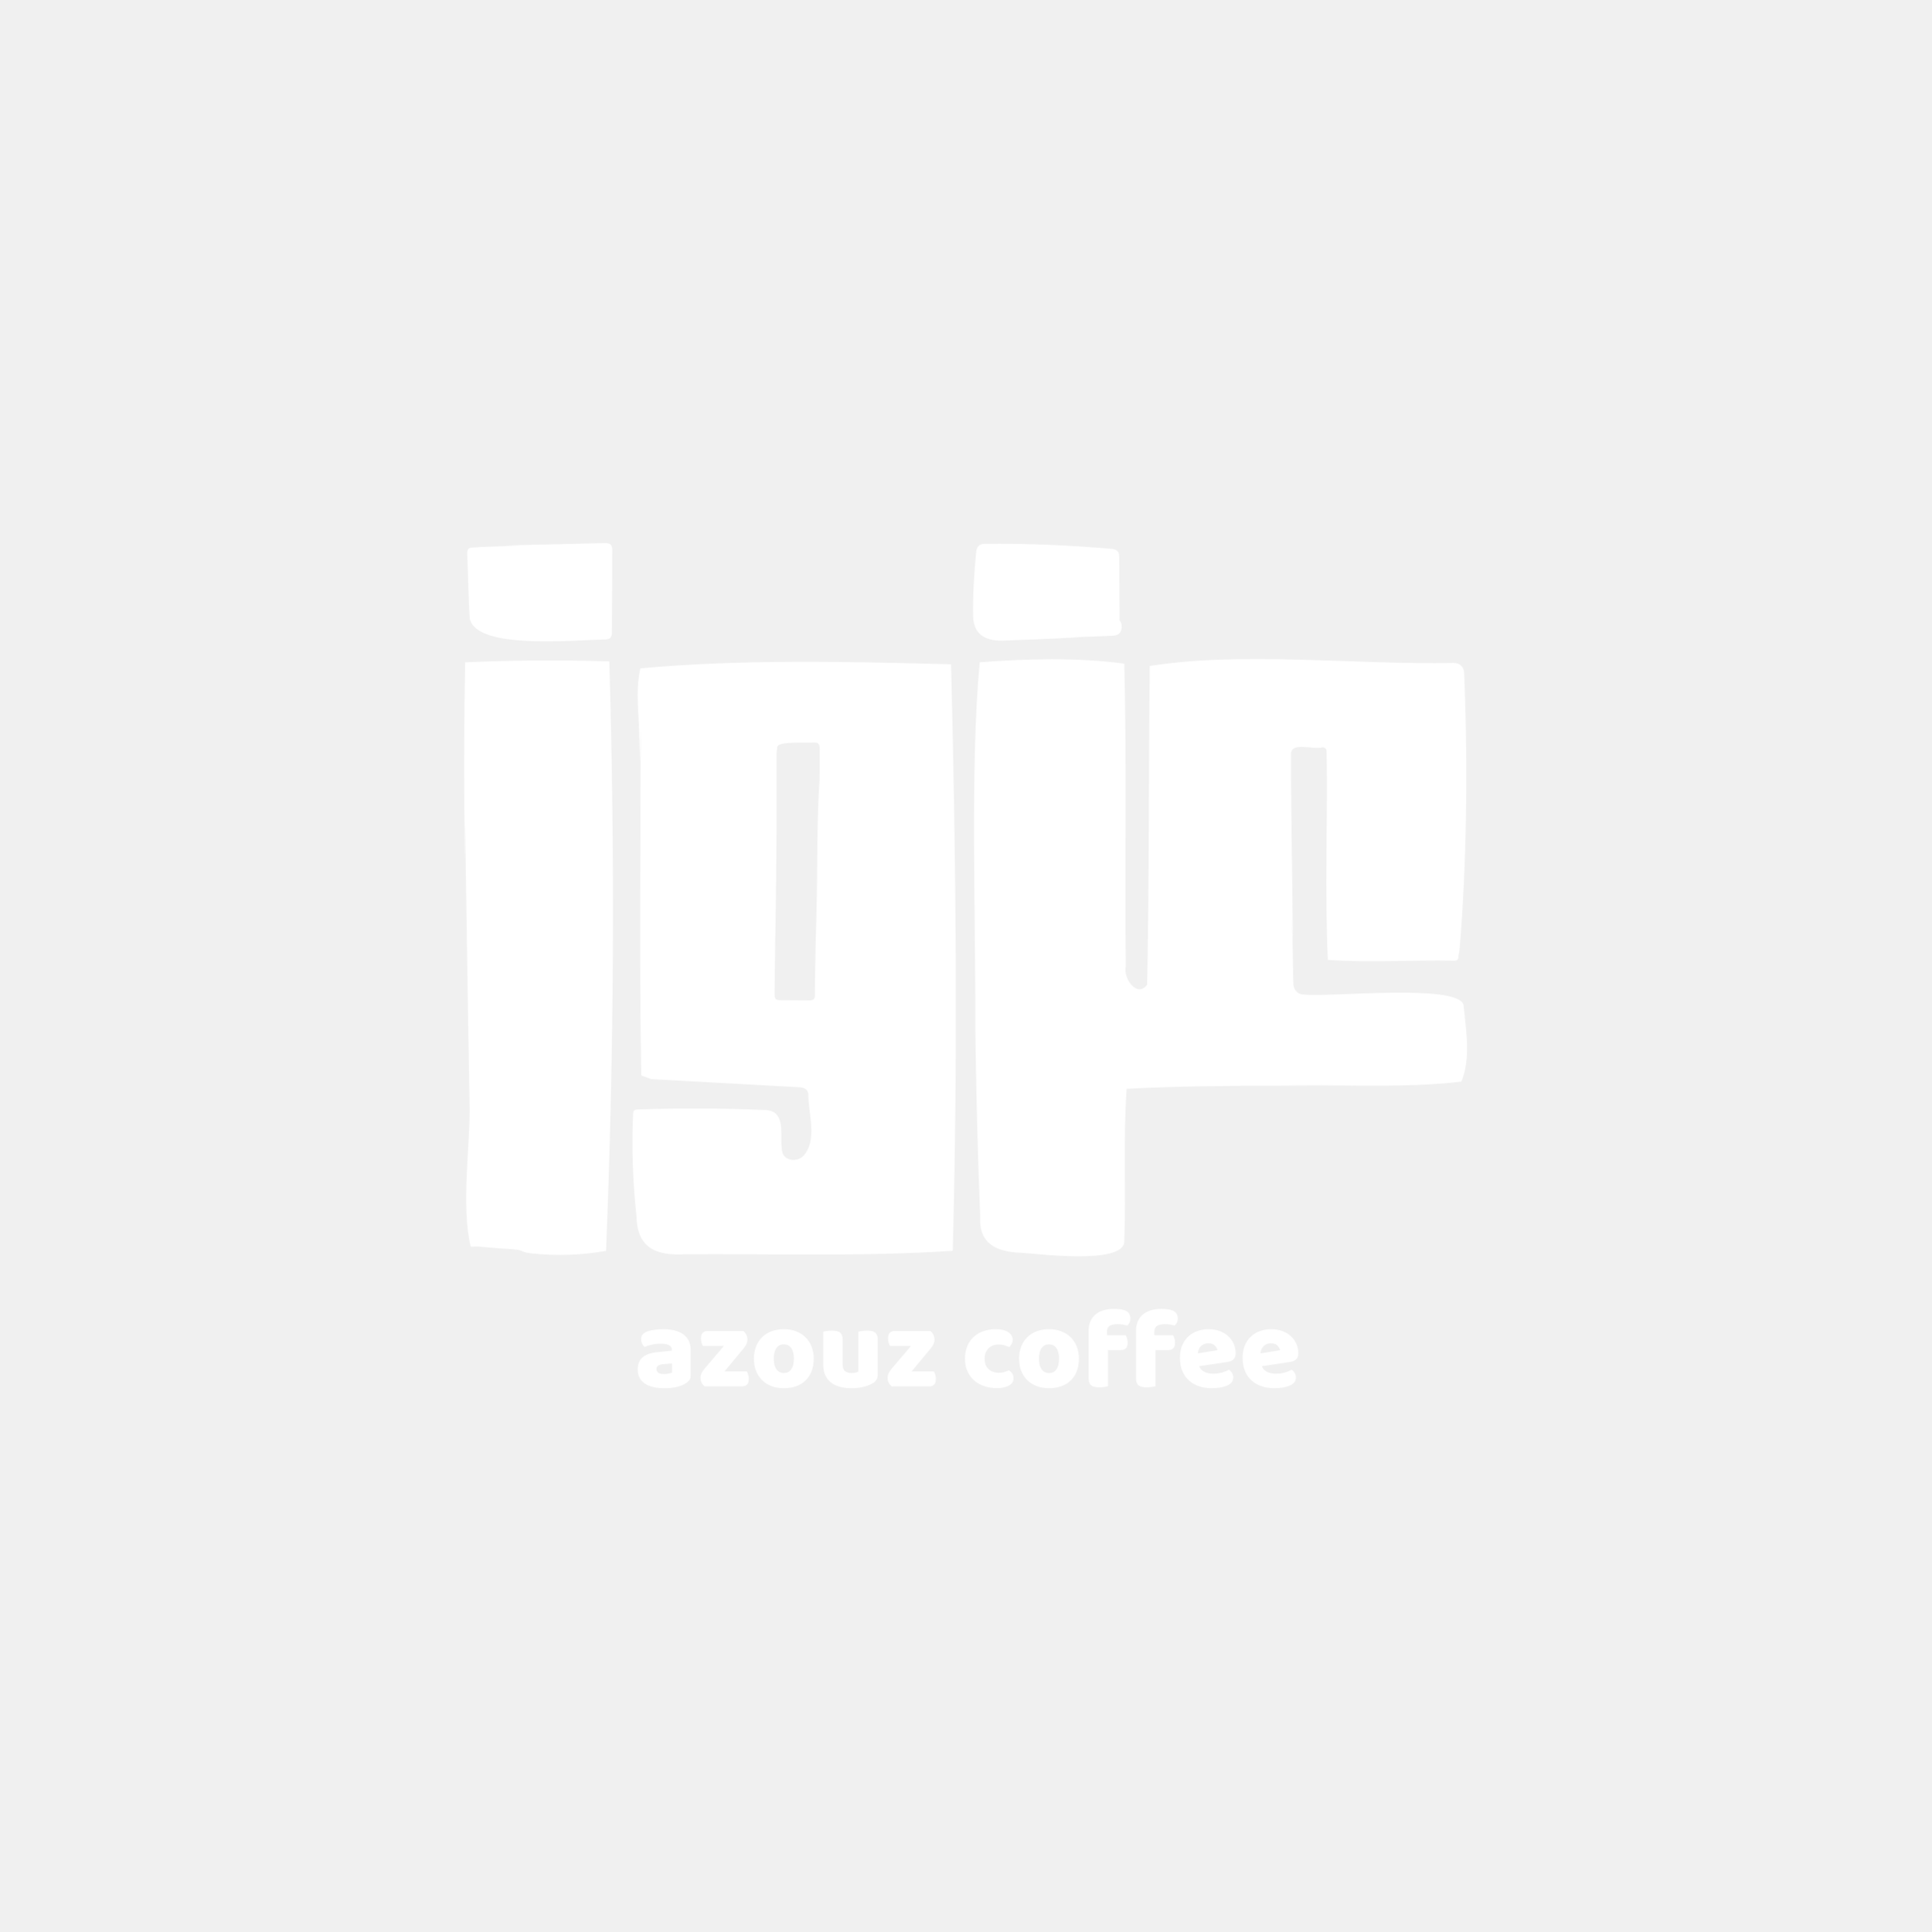
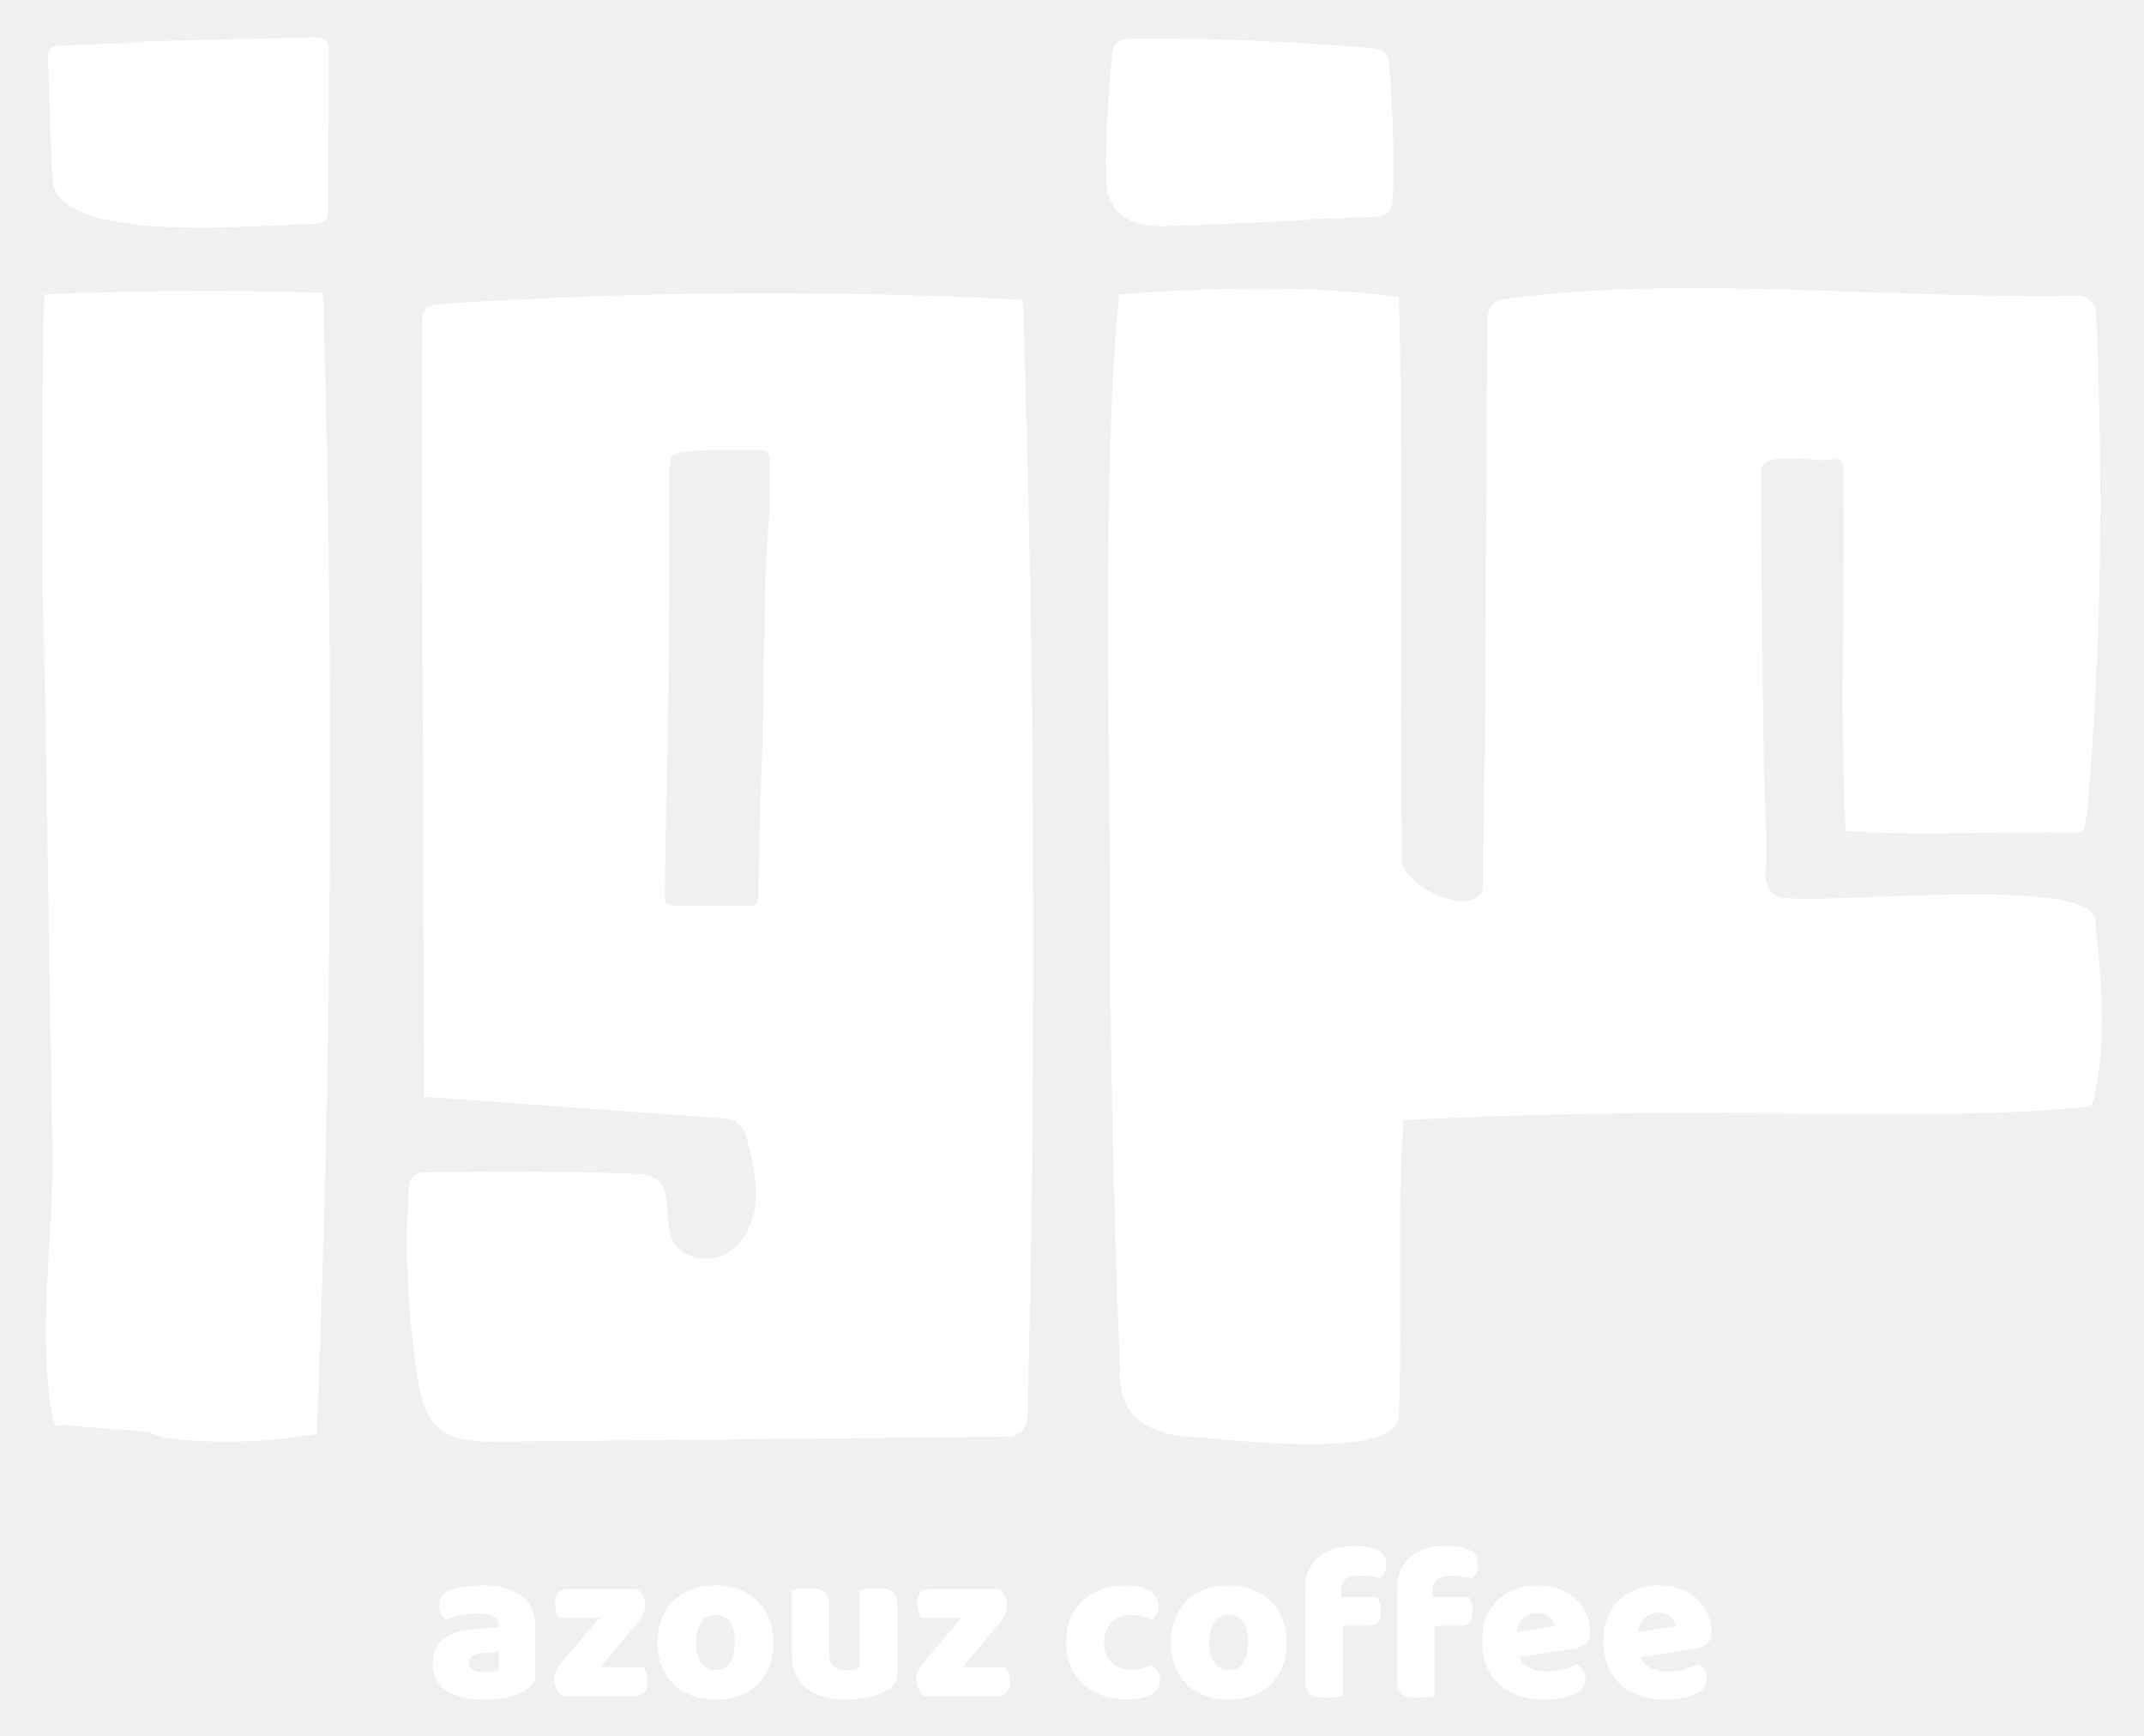
- <svg xmlns="http://www.w3.org/2000/svg" version="1.1" viewBox="0 0 283.465 283.465">
+ <svg xmlns="http://www.w3.org/2000/svg" version="1.1" viewBox="0 0 59.014 47.775">
  <defs>
    <clipPath id="clip_1">
-       <path transform="matrix(1,0,0,-1,0,283.465)" d="M0 283.465H283.465V0H0Z" />
+       <path transform="matrix(1,0,0,-1,-11.9052,51.3116)" d="M11.905 3.536H70.919V51.312H11.905Z" clip-rule="evenodd" />
+     </clipPath>
+     <clipPath id="clip_2">
+       <path transform="matrix(1,0,0,-1,-11.9052,51.3116)" d="M0 55.75H82.558V0H0Z" />
    </clipPath>
  </defs>
-   <g>
-     <g clip-path="url(#clip_1)">
-       <path transform="matrix(1,0,0,-1,97.4885,201.684)" d="M0 0C.19 0 .399 .02 .628 .059 .857 .098 1.028 .151 1.14 .218V1.559L-.067 1.458C-.38 1.436-.637 1.368-.837 1.257-1.039 1.145-1.139 .978-1.139 .754-1.139 .531-1.053 .349-.879 .209-.707 .07-.413 0 0 0M-.134 6.585C.469 6.585 1.02 6.524 1.517 6.401 2.014 6.278 2.438 6.091 2.79 5.84 3.142 5.588 3.413 5.27 3.603 4.885 3.792 4.499 3.888 4.044 3.888 3.519V-.234C3.888-.525 3.807-.762 3.645-.947 3.482-1.131 3.29-1.29 3.066-1.424 2.34-1.86 1.318-2.078 0-2.078-.592-2.078-1.125-2.021-1.6-1.91-2.075-1.798-2.482-1.631-2.823-1.407-3.164-1.184-3.426-.899-3.611-.553-3.795-.207-3.887 .195-3.887 .654-3.887 1.424-3.658 2.017-3.2 2.43-2.742 2.843-2.033 3.1-1.072 3.201L1.123 3.435V3.552C1.123 3.876 .98 4.108 .696 4.248 .411 4.387 0 4.458-.536 4.458-.96 4.458-1.374 4.413-1.776 4.323-2.178 4.234-2.541 4.122-2.865 3.988-3.01 4.089-3.133 4.242-3.234 4.449-3.334 4.655-3.385 4.871-3.385 5.094-3.385 5.384-3.315 5.616-3.175 5.79-3.036 5.962-2.821 6.11-2.53 6.233-2.206 6.356-1.824 6.446-1.382 6.501-.941 6.557-.525 6.585-.134 6.585" fill="#ffffff" />
-       <path transform="matrix(1,0,0,-1,103.4036,203.4936)" d="M0 0C-.179 .156-.321 .341-.427 .553-.534 .765-.586 1.005-.586 1.273-.586 1.497-.534 1.717-.427 1.936-.321 2.153-.19 2.357-.034 2.547L2.849 5.932H-.235C-.302 6.055-.366 6.211-.427 6.401-.489 6.591-.52 6.797-.52 7.021-.52 7.412-.433 7.694-.26 7.867-.087 8.04 .145 8.127 .436 8.127H5.714C5.893 7.97 6.035 7.786 6.141 7.574 6.247 7.361 6.3 7.122 6.3 6.854 6.3 6.63 6.247 6.409 6.141 6.191 6.035 5.974 5.904 5.77 5.748 5.58L2.932 2.195H6.217C6.284 2.072 6.348 1.916 6.409 1.726 6.471 1.536 6.501 1.329 6.501 1.106 6.501 .715 6.415 .433 6.242 .26 6.068 .086 5.836 0 5.546 0Z" fill="#ffffff" />
-       <path transform="matrix(1,0,0,-1,113.5745,199.4218)" d="M0 0C0-.682 .131-1.204 .394-1.567 .656-1.93 1.022-2.111 1.491-2.111 1.96-2.111 2.321-1.927 2.572-1.558 2.823-1.189 2.949-.67 2.949 0 2.949 .67 2.821 1.187 2.564 1.55 2.307 1.913 1.944 2.095 1.475 2.095 1.005 2.095 .642 1.913 .385 1.55 .128 1.187 0 .67 0 0M5.865 0C5.865-.693 5.758-1.31 5.546-1.852 5.334-2.394 5.035-2.849 4.65-3.217 4.265-3.586 3.804-3.865 3.268-4.055 2.731-4.245 2.134-4.34 1.475-4.34 .815-4.34 .218-4.239-.318-4.038-.854-3.837-1.315-3.55-1.701-3.175-2.086-2.801-2.385-2.346-2.597-1.81-2.81-1.273-2.916-.67-2.916 0-2.916 .659-2.81 1.257-2.597 1.793-2.385 2.329-2.086 2.784-1.701 3.159-1.315 3.533-.854 3.82-.318 4.021 .218 4.223 .815 4.323 1.475 4.323 2.134 4.323 2.731 4.22 3.268 4.013 3.804 3.806 4.265 3.516 4.65 3.142 5.035 2.768 5.334 2.313 5.546 1.776 5.758 1.24 5.865 .648 5.865 0" fill="#ffffff" />
-       <path transform="matrix(1,0,0,-1,120.8298,195.4672)" d="M0 0C.112 .033 .288 .067 .528 .101 .768 .134 1.017 .151 1.274 .151 1.52 .151 1.74 .134 1.936 .101 2.131 .067 2.296 0 2.43-.101 2.564-.201 2.667-.338 2.74-.511 2.813-.685 2.849-.911 2.849-1.19V-4.792C2.849-5.25 2.96-5.577 3.184-5.772 3.407-5.968 3.731-6.066 4.156-6.066 4.413-6.066 4.622-6.043 4.784-5.999 4.946-5.954 5.072-5.91 5.161-5.865V0C5.273 .033 5.449 .067 5.689 .101 5.929 .134 6.178 .151 6.435 .151 6.68 .151 6.901 .134 7.097 .101 7.292 .067 7.457 0 7.591-.101 7.725-.201 7.828-.338 7.901-.511 7.974-.685 8.01-.911 8.01-1.19V-6.284C8.01-6.842 7.775-7.261 7.306-7.541 6.915-7.786 6.449-7.974 5.907-8.102 5.365-8.23 4.776-8.294 4.139-8.294 3.536-8.294 2.98-8.228 2.472-8.093 1.963-7.959 1.525-7.753 1.156-7.474 .788-7.194 .503-6.834 .302-6.393 .101-5.952 0-5.418 0-4.792Z" fill="#ffffff" />
-       <path transform="matrix(1,0,0,-1,130.867,203.4936)" d="M0 0C-.179 .156-.321 .341-.427 .553-.534 .765-.586 1.005-.586 1.273-.586 1.497-.534 1.717-.427 1.936-.321 2.153-.19 2.357-.034 2.547L2.849 5.932H-.235C-.302 6.055-.366 6.211-.427 6.401-.489 6.591-.52 6.797-.52 7.021-.52 7.412-.433 7.694-.26 7.867-.087 8.04 .145 8.127 .436 8.127H5.714C5.893 7.97 6.035 7.786 6.141 7.574 6.247 7.361 6.3 7.122 6.3 6.854 6.3 6.63 6.247 6.409 6.141 6.191 6.035 5.974 5.904 5.77 5.748 5.58L2.932 2.195H6.217C6.284 2.072 6.348 1.916 6.409 1.726 6.471 1.536 6.501 1.329 6.501 1.106 6.501 .715 6.415 .433 6.242 .26 6.068 .086 5.836 0 5.546 0Z" fill="#ffffff" />
-       <path transform="matrix(1,0,0,-1,146.5838,197.3442)" d="M0 0C-.279 0-.544-.044-.796-.134-1.047-.224-1.265-.354-1.449-.528-1.634-.701-1.782-.916-1.893-1.173-2.005-1.43-2.061-1.731-2.061-2.078-2.061-2.771-1.863-3.29-1.466-3.636-1.07-3.982-.586-4.155-.017-4.155 .318-4.155 .609-4.116 .855-4.038 1.1-3.96 1.318-3.876 1.508-3.787 1.731-3.943 1.899-4.113 2.011-4.298 2.123-4.482 2.179-4.703 2.179-4.959 2.179-5.418 1.96-5.772 1.525-6.024 1.089-6.275 .486-6.401-.285-6.401-.988-6.401-1.625-6.297-2.195-6.091-2.765-5.884-3.253-5.594-3.661-5.219-4.069-4.845-4.384-4.396-4.608-3.871-4.832-3.346-4.943-2.765-4.943-2.128-4.943-1.391-4.823-.746-4.583-.192-4.343 .36-4.016 .815-3.603 1.173-3.189 1.53-2.712 1.799-2.17 1.978-1.628 2.156-1.056 2.246-.452 2.246 .352 2.246 .972 2.1 1.408 1.81 1.843 1.519 2.061 1.145 2.061 .687 2.061 .475 2.011 .277 1.911 .092 1.81-.092 1.692-.251 1.559-.385 1.369-.296 1.14-.209 .872-.125 .604-.042 .313 0 0 0" fill="#ffffff" />
-       <path transform="matrix(1,0,0,-1,152.4993,199.4218)" d="M0 0C0-.682 .131-1.204 .394-1.567 .656-1.93 1.022-2.111 1.491-2.111 1.96-2.111 2.321-1.927 2.572-1.558 2.823-1.189 2.949-.67 2.949 0 2.949 .67 2.821 1.187 2.564 1.55 2.307 1.913 1.944 2.095 1.475 2.095 1.005 2.095 .642 1.913 .385 1.55 .128 1.187 0 .67 0 0M5.865 0C5.865-.693 5.758-1.31 5.546-1.852 5.334-2.394 5.035-2.849 4.65-3.217 4.265-3.586 3.804-3.865 3.268-4.055 2.731-4.245 2.134-4.34 1.475-4.34 .815-4.34 .218-4.239-.318-4.038-.854-3.837-1.315-3.55-1.701-3.175-2.086-2.801-2.385-2.346-2.597-1.81-2.81-1.273-2.916-.67-2.916 0-2.916 .659-2.81 1.257-2.597 1.793-2.385 2.329-2.086 2.784-1.701 3.159-1.315 3.533-.854 3.82-.318 4.021 .218 4.223 .815 4.323 1.475 4.323 2.134 4.323 2.731 4.22 3.268 4.013 3.804 3.806 4.265 3.516 4.65 3.142 5.035 2.768 5.334 2.313 5.546 1.776 5.758 1.24 5.865 .648 5.865 0" fill="#ffffff" />
-       <path transform="matrix(1,0,0,-1,159.7879,195.35)" d="M0 0C0 .57 .098 1.058 .293 1.466 .489 1.874 .754 2.209 1.089 2.472 1.424 2.734 1.818 2.927 2.271 3.05 2.723 3.172 3.206 3.234 3.72 3.234 4.546 3.234 5.155 3.125 5.546 2.907 5.937 2.689 6.133 2.318 6.133 1.793 6.133 1.569 6.085 1.368 5.99 1.19 5.896 1.011 5.792 .877 5.681 .788 5.468 .843 5.248 .891 5.019 .93 4.79 .969 4.524 .989 4.223 .989 3.742 .989 3.368 .908 3.1 .746 2.832 .583 2.698 .302 2.698-.101V-.637H5.446C5.513-.76 5.577-.913 5.639-1.098 5.7-1.282 5.731-1.486 5.731-1.709 5.731-2.1 5.644-2.382 5.471-2.555 5.298-2.729 5.066-2.815 4.775-2.815H2.849V-8.127C2.737-8.16 2.561-8.194 2.321-8.228 2.081-8.261 1.832-8.278 1.575-8.278 1.329-8.278 1.108-8.261 .913-8.228 .718-8.194 .553-8.127 .419-8.026 .285-7.926 .182-7.789 .109-7.616 .036-7.443 0-7.216 0-6.937Z" fill="#ffffff" />
-       <path transform="matrix(1,0,0,-1,166.742,195.35)" d="M0 0C0 .57 .098 1.058 .293 1.466 .489 1.874 .754 2.209 1.089 2.472 1.424 2.734 1.818 2.927 2.271 3.05 2.723 3.172 3.206 3.234 3.72 3.234 4.546 3.234 5.155 3.125 5.546 2.907 5.937 2.689 6.133 2.318 6.133 1.793 6.133 1.569 6.085 1.368 5.99 1.19 5.896 1.011 5.792 .877 5.681 .788 5.468 .843 5.248 .891 5.019 .93 4.79 .969 4.524 .989 4.223 .989 3.742 .989 3.368 .908 3.1 .746 2.832 .583 2.698 .302 2.698-.101V-.637H5.446C5.513-.76 5.577-.913 5.639-1.098 5.7-1.282 5.731-1.486 5.731-1.709 5.731-2.1 5.644-2.382 5.471-2.555 5.298-2.729 5.066-2.815 4.775-2.815H2.849V-8.127C2.737-8.16 2.561-8.194 2.321-8.228 2.081-8.261 1.832-8.278 1.575-8.278 1.329-8.278 1.108-8.261 .913-8.228 .718-8.194 .553-8.127 .419-8.026 .285-7.926 .182-7.789 .109-7.616 .036-7.443 0-7.216 0-6.937Z" fill="#ffffff" />
-       <path transform="matrix(1,0,0,-1,177.3821,197.1762)" d="M0 0C-.268 0-.5-.045-.695-.134-.891-.224-1.05-.338-1.173-.478-1.296-.618-1.388-.774-1.449-.947-1.511-1.12-1.547-1.296-1.558-1.475L1.307-1.005C1.273-.782 1.15-.559 .938-.335 .726-.112 .413 0 0 0M.469-6.585C-.19-6.585-.802-6.493-1.366-6.309-1.93-6.125-2.421-5.848-2.84-5.479-3.259-5.111-3.589-4.647-3.829-4.089-4.069-3.53-4.189-2.877-4.189-2.128-4.189-1.391-4.069-.757-3.829-.227-3.589 .304-3.273 .74-2.882 1.081-2.491 1.421-2.044 1.672-1.542 1.834-1.039 1.997-.525 2.078 0 2.078 .592 2.078 1.131 1.988 1.617 1.81 2.103 1.631 2.522 1.385 2.874 1.072 3.226 .759 3.499 .385 3.695-.05 3.89-.486 3.988-.961 3.988-1.475 3.988-1.854 3.882-2.145 3.67-2.346 3.458-2.547 3.161-2.676 2.782-2.731L-1.357-3.352C-1.234-3.72-.983-3.997-.603-4.181-.224-4.365 .212-4.458 .704-4.458 1.162-4.458 1.595-4.399 2.002-4.281 2.41-4.164 2.742-4.027 3-3.871 3.178-3.983 3.329-4.139 3.452-4.34 3.575-4.541 3.636-4.753 3.636-4.977 3.636-5.479 3.401-5.854 2.933-6.1 2.575-6.29 2.173-6.418 1.726-6.485 1.279-6.552 .86-6.585 .469-6.585" fill="#ffffff" />
-       <path transform="matrix(1,0,0,-1,186.5813,197.1762)" d="M0 0C-.268 0-.5-.045-.695-.134-.891-.224-1.05-.338-1.173-.478-1.296-.618-1.388-.774-1.449-.947-1.511-1.12-1.547-1.296-1.558-1.475L1.307-1.005C1.273-.782 1.15-.559 .938-.335 .726-.112 .413 0 0 0M.469-6.585C-.19-6.585-.802-6.493-1.366-6.309-1.93-6.125-2.421-5.848-2.84-5.479-3.259-5.111-3.589-4.647-3.829-4.089-4.069-3.53-4.189-2.877-4.189-2.128-4.189-1.391-4.069-.757-3.829-.227-3.589 .304-3.273 .74-2.882 1.081-2.491 1.421-2.044 1.672-1.542 1.834-1.039 1.997-.525 2.078 0 2.078 .592 2.078 1.131 1.988 1.617 1.81 2.103 1.631 2.522 1.385 2.874 1.072 3.226 .759 3.499 .385 3.695-.05 3.89-.486 3.988-.961 3.988-1.475 3.988-1.854 3.882-2.145 3.67-2.346 3.458-2.547 3.161-2.676 2.782-2.731L-1.357-3.352C-1.234-3.72-.983-3.997-.603-4.181-.224-4.365 .212-4.458 .704-4.458 1.162-4.458 1.595-4.399 2.002-4.281 2.41-4.164 2.742-4.027 3-3.871 3.178-3.983 3.329-4.139 3.452-4.34 3.575-4.541 3.636-4.753 3.636-4.977 3.636-5.479 3.401-5.854 2.933-6.1 2.575-6.29 2.173-6.418 1.726-6.485 1.279-6.552 .86-6.585 .469-6.585" fill="#ffffff" />
-       <path transform="matrix(1,0,0,-1,214.5015,158.7592)" d="M0 0C1.42 3.333 .67 7.674 .318 11.258L.296 11.328C-.812 14.381-19.178 12.364-23.078 12.782-24.115 12.758-24.717 13.612-24.667 14.587-24.716 17.057-24.791 20.404-24.865 23.731-24.89 24.721-24.915 25.711-24.937 26.631-24.929 26.365-24.921 26.094-24.912 25.818-24.91 25.745-24.908 25.674-24.906 25.601-24.907 25.635-24.907 25.67-24.908 25.704-24.832 23.328-24.74 20.602-24.72 18.47-24.743 26.57-25.018 39.066-25.001 48.236-24.796 49.863-21.679 48.69-20.451 49.062-20.026 49.072-19.75 48.866-19.777 48.389-19.615 38.248-20.059 27.939-19.599 17.87-13.51 17.437-7.157 17.876-.997 17.75-.612 17.762-.427 17.955-.447 18.344L-.274 19.291C.804 32.002 .961 46.646 .41 59.982 .389 60.876-.238 61.464-1.137 61.449-15.665 61.174-32.057 63.157-45.739 61.012-45.916 45.43-45.81 29.813-46.123 14.245-47.565 12.193-49.671 15.169-49.26 16.885-49.418 31.689-49.102 46.588-49.478 61.348-56.287 62.277-63.863 62.072-70.697 61.548-72.124 46.783-71.268 23.694-71.35 8.188-71.231-1.143-71.014-10.458-70.629-19.802-70.862-23.818-68.199-25.012-64.616-25.122-61.926-25.288-50.019-26.839-49.486-23.635-49.199-16.144-49.658-8.47-49.127-1.057-42.25-.699-34.733-.607-27.35-.597-18.27-.283-8.905-1.073 0 0" fill="#ffffff" />
-       <path transform="matrix(1,0,0,-1,189.5958,133.1579)" d="M0 0C.013-.619 .027-1.244 .041-1.871 .112-4.663 .183-7.44 .187-8.518 .191-8.38 .192-8.155 .19-7.867 .189-7.632 .188-7.386 .186-7.132 .186-7.287 .186-7.44 .187-7.592 .167-6.002 .08-2.921 0 0" fill="#ffffff" />
-       <path transform="matrix(1,0,0,-1,204.2904,159.3952)" d="M0 0C-5.361 .003-11.203 .047-17.139 .039-17.489 .027-17.839 .016-18.188 .001-14.058-.004-6.33-.007 0 0" fill="#ffffff" />
-       <path transform="matrix(1,0,0,-1,207.9986,159.3898)" d="M0 0C-1.146-.002-2.398-.004-3.708-.005-2.446-.006-1.203-.005 0 0" fill="#ffffff" />
-       <path transform="matrix(1,0,0,-1,89.4345,97.0799)" d="M0 0C-7.051 .221-14.11 .176-21.158-.133-21.346-9.964-21.353-19.798-21.176-29.629-21.181-27.223-21.186-24.817-21.191-22.411-21.03-32.895-20.869-43.379-20.708-53.863L-20.5-65.791C-20.505-71.836-21.746-80.087-20.347-85.908-18.292-85.893-21.168-85.75-16.136-86.162-15.629-86.204-13.391-86.263-12.943-86.502-12.44-86.77-11.861-86.847-11.295-86.906-7.695-87.285-4.042-87.157-.478-86.525 .687-57.713 .847-28.86 .001-.036 .001-.024 0-.012 0 0" fill="#ffffff" />
-       <path transform="matrix(1,0,0,-1,120.2842,114.5339)" d="M0 0C-.42-6.431-.267-12.605-.434-19.109-.534-22.371-.611-25.668-.653-29.122-.66-29.912-.668-30.721-.676-31.497-.677-31.771-.711-32.01-.859-32.14-.999-32.27-1.254-32.301-1.461-32.3-2.95-32.292-4.415-32.284-5.846-32.273-6.073-32.274-6.328-32.231-6.458-32.052-6.575-31.895-6.587-31.636-6.584-31.424-6.57-28.757-6.54-26.131-6.499-23.472L-6.498-23.394C-6.369-17.518-6.358-12.045-6.296-6.097-6.295-2.85-6.296 3.381-6.295 3.977-6.294 4.026-6.299 4.087-6.289 4.152L-6.186 4.951C-5.989 5.308-5.507 5.335-5.109 5.423-3.688 5.603-2.39 5.503-.727 5.538 .149 5.578 .039 4.785 .034 4.136 .036 2.769 .04 1.425 0 0M-26.366 5.513C-26.371 5.69-26.375 5.807-26.375 5.807-26.369 5.932-26.368 6.061-26.363 6.187-26.364 5.963-26.365 5.738-26.366 5.513M19.289 17.031C4.344 17.417-11.441 17.805-26.284 16.436-27.086 13.138-26.433 9.439-26.453 5.949-26.447 6.191-26.443 6.368-26.441 6.35-26.414 5.297-26.407 4.167-26.387 3.105-26.388 3.042-26.38 2.834-26.378 2.802-26.318 4.216-26.301 5.801-26.255 7.236-26.236 7.586-26.249 7.402-26.245 7.073-26.259-9.715-26.46-26.551-26.163-43.318L-24.688-43.861C-17.411-44.281-10.115-44.64-2.842-45.064-2.259-45.092-1.735-45.395-1.639-46.004-1.694-48.941-.192-52.797-2.416-55.187-3.34-56.034-5.028-55.893-5.448-54.636-6.008-52.256-4.505-48.265-8.41-48.383-14.505-48.117-20.634-48.108-26.737-48.316-27.13-48.323-27.347-48.518-27.359-48.931-27.58-53.903-27.423-58.894-26.877-63.844-26.801-68.632-24.056-69.85-19.556-69.559-6.547-69.496 6.683-69.922 19.563-69.055 20.319-40.442 20.053-11.652 19.315 16.98Z" fill="#ffffff" />
-       <path transform="matrix(1,0,0,-1,93.8317,108.585)" d="M0 0C-.005-.24-.012-.543-.018-.786-.008-.525-.002-.263 0 0" fill="#ffffff" />
-       <path transform="matrix(1,0,0,-1,93.814,109.3706)" d="M0 0C-.005-.132-.008-.264-.016-.394-.013-.495-.007-.292 0 0" fill="#ffffff" />
-       <path transform="matrix(1,0,0,-1,147.1131,94.0311)" d="M0 0H.08C3.795 .128 7.996 .306 11.498 .496 11.386 .503 10.11 .478 10.78 .508 12.618 .586 14.486 .625 16.31 .727 16.644 .76 16.999 .856 17.226 1.106 17.619 1.483 17.636 2.518 17.278 2.903 17.17 3.007 17.216 3.289 17.218 3.482 17.201 6.403 17.188 9.336 17.165 12.253 17.214 13.266 16.58 13.476 15.687 13.503 9.602 14.022 3.474 14.281-2.625 14.207-2.901 14.189-3.171 14.136-3.373 13.987-3.686 13.767-3.793 13.338-3.843 12.922-4.134 9.808-4.342 6.689-4.282 3.557-4.198 .82-2.346-.042 0 0" fill="#ffffff" />
-       <path transform="matrix(1,0,0,-1,68.5955,81.82309)" d="M0 0C.143-2.966 .137-6.04 .365-8.989 1.323-13.534 15.449-12.133 19.946-12.042 20.281-12.029 20.639-12.072 20.944-11.831 21.199-11.623 21.221-11.2 21.223-10.871 21.241-6.934 21.257-2.994 21.272 .94 21.325 1.816 20.964 2.185 20.079 2.11 15.316 1.998 10.547 1.882 5.782 1.769 5.67 1.766 5.567 1.763 5.496 1.761 5.308 1.755 5.369 1.752 5.622 1.752 6.132 1.75 6.698 1.749 7.222 1.748 7.308 1.749 7.459 1.748 7.536 1.742 7.501 1.712 7.238 1.741 7.141 1.722 4.941 1.613 2.727 1.61 .535 1.443-.136 1.341-.021 .6-.003 .074Z" fill="#ffffff" />
+   <g clip-path="url(#clip_1)">
+     <g>
+       <g clip-path="url(#clip_2)">
+         <path transform="matrix(1,0,0,-1,13.3202,46.0214)" d="M0 0C.069 0 .145 .007 .228 .021 .311 .035 .373 .055 .414 .079V.566L-.024 .529C-.138 .521-.231 .497-.304 .456-.377 .416-.413 .355-.413 .274-.413 .193-.382 .127-.319 .076-.256 .025-.15 0 0 0M-.049 2.39C.17 2.39 .37 2.368 .55 2.323 .731 2.278 .885 2.211 1.013 2.12 1.14 2.028 1.239 1.913 1.308 1.773 1.376 1.633 1.411 1.468 1.411 1.277V-.085C1.411-.191 1.382-.277 1.323-.344 1.264-.41 1.194-.468 1.113-.517 .849-.675 .478-.754 0-.754-.215-.754-.408-.734-.581-.693-.753-.653-.901-.592-1.025-.511-1.148-.43-1.244-.326-1.311-.201-1.377-.075-1.411 .071-1.411 .237-1.411 .517-1.328 .732-1.161 .882-.995 1.032-.738 1.125-.389 1.162L.408 1.247V1.289C.408 1.407 .356 1.491 .253 1.542 .149 1.592 0 1.618-.195 1.618-.349 1.618-.499 1.602-.645 1.569-.791 1.537-.922 1.496-1.04 1.448-1.093 1.484-1.137 1.54-1.174 1.615-1.21 1.69-1.228 1.768-1.228 1.849-1.228 1.954-1.203 2.038-1.152 2.101-1.102 2.164-1.024 2.218-.918 2.262-.801 2.307-.662 2.339-.502 2.36-.341 2.38-.191 2.39-.049 2.39" fill="#ffffff" />
+         <path transform="matrix(1,0,0,-1,15.467,46.6782)" d="M0 0C-.065 .057-.117 .124-.155 .201-.194 .278-.213 .365-.213 .462-.213 .543-.194 .623-.155 .702-.117 .782-.069 .855-.012 .924L1.034 2.153H-.085C-.11 2.197-.133 2.254-.155 2.323-.177 2.392-.189 2.467-.189 2.548-.189 2.69-.157 2.792-.094 2.855-.032 2.918 .053 2.95 .158 2.95H2.074C2.139 2.893 2.19 2.826 2.229 2.749 2.267 2.672 2.287 2.585 2.287 2.487 2.287 2.406 2.267 2.326 2.229 2.247 2.19 2.168 2.143 2.094 2.086 2.025L1.064 .797H2.256C2.281 .752 2.304 .695 2.326 .626 2.348 .557 2.36 .482 2.36 .401 2.36 .259 2.328 .157 2.265 .094 2.202 .031 2.118 0 2.013 0Z" fill="#ffffff" />
+         <path transform="matrix(1,0,0,-1,19.1584,45.2004)" d="M0 0C0-.247 .048-.437 .143-.569 .238-.7 .371-.766 .541-.766 .712-.766 .842-.699 .934-.566 1.025-.432 1.07-.243 1.07 0 1.07 .243 1.024 .431 .931 .562 .837 .694 .706 .76 .535 .76 .365 .76 .233 .694 .14 .562 .047 .431 0 .243 0 0M2.129 0C2.129-.251 2.09-.475 2.013-.672 1.936-.869 1.827-1.034 1.688-1.168 1.548-1.301 1.381-1.403 1.186-1.472 .991-1.541 .774-1.575 .535-1.575 .296-1.575 .079-1.539-.116-1.466-.31-1.393-.477-1.288-.617-1.152-.757-1.017-.866-.851-.943-.657-1.02-.462-1.058-.243-1.058 0-1.058 .239-1.02 .456-.943 .651-.866 .845-.757 1.01-.617 1.146-.477 1.282-.31 1.387-.116 1.46 .079 1.533 .296 1.569 .535 1.569 .774 1.569 .991 1.532 1.186 1.457 1.381 1.381 1.548 1.276 1.688 1.14 1.827 1.004 1.936 .839 2.013 .645 2.09 .45 2.129 .235 2.129 0" fill="#ffffff" />
+         <path transform="matrix(1,0,0,-1,21.7917,43.7651)" d="M0 0C.041 .012 .104 .024 .192 .037 .279 .049 .369 .055 .462 .055 .551 .055 .632 .049 .702 .037 .773 .024 .833 0 .882-.036 .931-.073 .968-.123 .994-.186 1.021-.248 1.034-.331 1.034-.432V-1.739C1.034-1.906 1.074-2.024 1.156-2.095 1.237-2.166 1.354-2.202 1.508-2.202 1.602-2.202 1.678-2.193 1.736-2.177 1.795-2.161 1.841-2.145 1.873-2.129V0C1.914 .012 1.978 .024 2.065 .037 2.152 .049 2.242 .055 2.335 .055 2.425 .055 2.505 .049 2.576 .037 2.647 .024 2.706 0 2.755-.036 2.804-.073 2.841-.123 2.868-.186 2.894-.248 2.907-.331 2.907-.432V-2.281C2.907-2.483 2.822-2.635 2.652-2.737 2.51-2.826 2.341-2.894 2.144-2.94 1.947-2.987 1.733-3.01 1.502-3.01 1.283-3.01 1.082-2.986 .897-2.937 .713-2.889 .553-2.814 .42-2.712 .286-2.611 .183-2.48 .11-2.32 .036-2.16 0-1.966 0-1.739Z" fill="#ffffff" />
+         <path transform="matrix(1,0,0,-1,25.4346,46.6782)" d="M0 0C-.065 .057-.117 .124-.155 .201-.194 .278-.213 .365-.213 .462-.213 .543-.194 .623-.155 .702-.117 .782-.069 .855-.012 .924L1.034 2.153H-.085C-.11 2.197-.133 2.254-.155 2.323-.177 2.392-.189 2.467-.189 2.548-.189 2.69-.157 2.792-.094 2.855-.032 2.918 .053 2.95 .158 2.95H2.074C2.139 2.893 2.19 2.826 2.229 2.749 2.267 2.672 2.287 2.585 2.287 2.487 2.287 2.406 2.267 2.326 2.229 2.247 2.19 2.168 2.143 2.094 2.086 2.025L1.064 .797H2.256C2.281 .752 2.304 .695 2.326 .626 2.348 .557 2.36 .482 2.36 .401 2.36 .259 2.328 .157 2.265 .094 2.202 .031 2.118 0 2.013 0Z" fill="#ffffff" />
+         <path transform="matrix(1,0,0,-1,31.1389,44.4463)" d="M0 0C-.101 0-.198-.016-.289-.049-.38-.081-.459-.129-.526-.192-.593-.254-.647-.332-.687-.426-.728-.519-.748-.628-.748-.754-.748-1.006-.676-1.194-.532-1.32-.388-1.445-.213-1.508-.006-1.508 .116-1.508 .221-1.494 .31-1.466 .399-1.437 .478-1.407 .547-1.374 .628-1.431 .689-1.493 .73-1.56 .77-1.627 .791-1.707 .791-1.8 .791-1.966 .712-2.095 .553-2.186 .395-2.277 .176-2.323-.103-2.323-.359-2.323-.59-2.286-.797-2.211-1.003-2.136-1.181-2.03-1.329-1.894-1.477-1.759-1.591-1.595-1.672-1.405-1.754-1.214-1.794-1.003-1.794-.772-1.794-.505-1.751-.271-1.663-.07-1.576 .131-1.457 .296-1.308 .426-1.158 .555-.984 .653-.788 .718-.591 .782-.383 .815-.164 .815 .128 .815 .353 .762 .511 .657 .669 .551 .748 .416 .748 .249 .748 .172 .73 .1 .693 .033 .657-.033 .614-.091 .566-.14 .497-.107 .414-.076 .316-.046 .219-.015 .114 0 0 0" fill="#ffffff" />
+         <path transform="matrix(1,0,0,-1,33.2859,45.2004)" d="M0 0C0-.247 .048-.437 .143-.569 .238-.7 .371-.766 .541-.766 .712-.766 .842-.699 .934-.566 1.025-.432 1.07-.243 1.07 0 1.07 .243 1.024 .431 .931 .562 .837 .694 .706 .76 .535 .76 .365 .76 .233 .694 .14 .562 .047 .431 0 .243 0 0M2.129 0C2.129-.251 2.09-.475 2.013-.672 1.936-.869 1.827-1.034 1.688-1.168 1.548-1.301 1.381-1.403 1.186-1.472 .991-1.541 .774-1.575 .535-1.575 .296-1.575 .079-1.539-.116-1.466-.31-1.393-.477-1.288-.617-1.152-.757-1.017-.866-.851-.943-.657-1.02-.462-1.058-.243-1.058 0-1.058 .239-1.02 .456-.943 .651-.866 .845-.757 1.01-.617 1.146-.477 1.282-.31 1.387-.116 1.46 .079 1.533 .296 1.569 .535 1.569 .774 1.569 .991 1.532 1.186 1.457 1.381 1.381 1.548 1.276 1.688 1.14 1.827 1.004 1.936 .839 2.013 .645 2.09 .45 2.129 .235 2.129 0" fill="#ffffff" />
+         <path transform="matrix(1,0,0,-1,35.9312,43.7225)" d="M0 0C0 .207 .035 .384 .107 .532 .177 .68 .274 .802 .395 .897 .517 .992 .66 1.062 .824 1.107 .988 1.151 1.164 1.174 1.35 1.174 1.65 1.174 1.871 1.134 2.013 1.055 2.155 .976 2.226 .841 2.226 .651 2.226 .57 2.209 .497 2.174 .432 2.14 .367 2.102 .318 2.062 .286 1.985 .306 1.905 .323 1.821 .338 1.738 .352 1.642 .359 1.533 .359 1.358 .359 1.222 .329 1.125 .271 1.028 .212 .979 .11 .979-.037V-.231H1.977C2.001-.276 2.024-.331 2.047-.398 2.069-.465 2.08-.539 2.08-.62 2.08-.762 2.048-.865 1.986-.927 1.923-.99 1.839-1.022 1.733-1.022H1.034V-2.95C.993-2.962 .93-2.974 .842-2.986 .755-2.998 .665-3.004 .572-3.004 .482-3.004 .402-2.998 .331-2.986 .26-2.974 .201-2.95 .152-2.913 .103-2.877 .066-2.827 .04-2.764 .013-2.701 0-2.619 0-2.518Z" fill="#ffffff" />
+         <path transform="matrix(1,0,0,-1,38.4552,43.7225)" d="M0 0C0 .207 .035 .384 .107 .532 .177 .68 .274 .802 .395 .897 .517 .992 .66 1.062 .824 1.107 .988 1.151 1.164 1.174 1.35 1.174 1.65 1.174 1.871 1.134 2.013 1.055 2.155 .976 2.226 .841 2.226 .651 2.226 .57 2.209 .497 2.174 .432 2.14 .367 2.102 .318 2.062 .286 1.985 .306 1.905 .323 1.821 .338 1.738 .352 1.642 .359 1.533 .359 1.358 .359 1.222 .329 1.125 .271 1.028 .212 .979 .11 .979-.037V-.231H1.977C2.001-.276 2.024-.331 2.047-.398 2.069-.465 2.08-.539 2.08-.62 2.08-.762 2.048-.865 1.986-.927 1.923-.99 1.839-1.022 1.733-1.022H1.034V-2.95C.993-2.962 .93-2.974 .842-2.986 .755-2.998 .665-3.004 .572-3.004 .482-3.004 .402-2.998 .331-2.986 .261-2.974 .201-2.95 .152-2.913 .104-2.877 .066-2.827 .04-2.764 .013-2.701 0-2.619 0-2.518Z" fill="#ffffff" />
+         <path transform="matrix(1,0,0,-1,42.3169,44.3853)" d="M0 0C-.097 0-.181-.016-.252-.049-.323-.081-.381-.123-.426-.174-.47-.224-.504-.281-.526-.344-.548-.407-.562-.471-.566-.535L.474-.365C.462-.284 .418-.203 .341-.122 .264-.041 .15 0 0 0M.17-2.39C-.069-2.39-.291-2.357-.496-2.29-.7-2.223-.879-2.123-1.031-1.989-1.183-1.855-1.303-1.687-1.39-1.484-1.477-1.281-1.52-1.044-1.52-.772-1.52-.505-1.477-.275-1.39-.082-1.303 .11-1.188 .268-1.046 .392-.904 .516-.742 .607-.559 .666-.377 .725-.191 .754 0 .754 .215 .754 .41 .721 .587 .657 .763 .592 .915 .503 1.043 .389 1.171 .276 1.27 .14 1.341-.018 1.412-.177 1.448-.349 1.448-.535 1.448-.673 1.409-.779 1.332-.852 1.255-.925 1.147-.971 1.01-.991L-.493-1.216C-.448-1.35-.357-1.451-.219-1.518-.081-1.584 .077-1.618 .255-1.618 .422-1.618 .579-1.597 .727-1.554 .875-1.511 .995-1.462 1.089-1.405 1.154-1.446 1.208-1.502 1.253-1.575 1.297-1.648 1.32-1.725 1.32-1.806 1.32-1.989 1.234-2.125 1.064-2.214 .934-2.283 .789-2.329 .626-2.354 .464-2.378 .312-2.39 .17-2.39" fill="#ffffff" />
+         <path transform="matrix(1,0,0,-1,45.6557,44.3853)" d="M0 0C-.097 0-.181-.016-.252-.049-.323-.081-.381-.123-.426-.174-.47-.224-.504-.281-.526-.344-.548-.407-.562-.471-.566-.535L.474-.365C.462-.284 .418-.203 .341-.122 .264-.041 .15 0 0 0M.17-2.39C-.069-2.39-.291-2.357-.496-2.29-.7-2.223-.879-2.123-1.031-1.989-1.183-1.855-1.303-1.687-1.39-1.484-1.477-1.281-1.52-1.044-1.52-.772-1.52-.505-1.477-.275-1.39-.082-1.303 .11-1.188 .268-1.046 .392-.904 .516-.742 .607-.559 .666-.377 .725-.191 .754 0 .754 .215 .754 .41 .721 .587 .657 .763 .592 .915 .503 1.043 .389 1.171 .276 1.27 .14 1.341-.018 1.412-.177 1.448-.349 1.448-.535 1.448-.673 1.409-.779 1.332-.852 1.255-.925 1.147-.971 1.01-.991L-.493-1.216C-.448-1.35-.357-1.451-.219-1.518-.081-1.584 .077-1.618 .255-1.618 .422-1.618 .579-1.597 .727-1.554 .875-1.511 .995-1.462 1.089-1.405 1.154-1.446 1.208-1.502 1.253-1.575 1.297-1.648 1.32-1.725 1.32-1.806 1.32-1.989 1.234-2.125 1.064-2.214 .934-2.283 .789-2.329 .626-2.354 .464-2.378 .312-2.39 .17-2.39" fill="#ffffff" />
+         <path transform="matrix(1,0,0,-1,57.5513,30.4143)" d="M0 0C.047 .041 .063 .106 .077 .167 .463 1.807 .276 3.514 .107 5.173-.295 6.28-6.961 5.548-8.377 5.7-8.753 5.692-8.971 6.001-8.953 6.355-8.893 7.548-8.995 8.751-9.05 9.943-9.021 9.012-8.993 8.082-8.968 7.152-9.014 10.594-9.081 14.037-9.075 17.479-9 18.07-7.506 17.644-7.06 17.779-6.906 17.783-6.806 17.708-6.816 17.535-6.757 13.854-6.918 11.201-6.751 7.547-4.541 7.39-2.598 7.549-.363 7.503-.223 7.508-.156 7.578-.163 7.719L-.1 8.063C.291 12.676 .348 16.902 .148 21.742 .141 22.067-.087 22.28-.413 22.275-5.541 22.178-11.308 22.855-16.188 22.177-16.427 22.144-16.603 21.932-16.606 21.69-16.664 16.211-16.63 11.376-16.741 5.868-17.264 5.123-19.117 6.203-18.968 6.826-19.025 12.199-18.911 16.881-19.047 22.238-21.518 22.575-24.268 22.501-26.749 22.31-27.266 16.952-26.956 8.572-26.986 2.944-26.942-.443-26.864-3.823-26.724-7.215-26.808-8.672-25.842-9.106-24.542-9.146-23.565-9.206-19.243-9.769-19.05-8.606-18.946-5.887-19.113-3.102-18.92-.411-15.76-.247-12.596-.205-9.432-.211-6.344-.216-3.258-.345-.179-.056-.121-.051-.059-.044 0 0" fill="#ffffff" />
+         <path transform="matrix(1,0,0,-1,48.5112,20.7874)" d="M0 0C.005-.225 .01-.451 .015-.679 .041-1.692 .066-2.337 .068-2.729 .069-2.679 .07-2.597 .069-2.492 .069-2.407 .068-2.681 .067-2.588 .068-2.645 .068-2.337 .068-2.393 .061-1.816 .029-1.06 0 0" fill="#ffffff" />
+         <path transform="matrix(1,0,0,-1,53.84451,30.673)" d="M0 0C-1.946 .001-4.066 .017-6.22 .014-6.347 .01-6.475 .006-6.601 0-5.102-.001-2.297-.002 0 0" fill="#ffffff" />
+         <path transform="matrix(1,0,0,-1,55.1904,30.6711)" d="M0 0C-.416-.001-.87-.001-1.346-.002-.888-.002-.436-.002 0 0" fill="#ffffff" />
+         <path transform="matrix(1,0,0,-1,8.892,8.056198)" d="M0 0C-2.559 .08-5.121 .064-7.679-.048-7.748-3.616-7.75-7.186-7.686-10.754-7.688-9.88-7.689-9.007-7.691-8.134-7.633-11.939-7.574-15.744-7.516-19.549L-7.44-23.878C-7.442-26.073-7.892-29.067-7.385-31.18-6.639-31.174-7.683-31.122-5.856-31.272-5.673-31.287-4.86-31.309-4.697-31.395-4.515-31.493-4.305-31.52-4.099-31.542-2.793-31.68-1.467-31.633-.174-31.404 .249-20.946 .308-10.474 0-.013 0-.009 0-.004 0 0" fill="#ffffff" />
+         <path transform="matrix(1,0,0,-1,21.1745,14.2185)" d="M0 0C-.183-2.134-.116-4.183-.189-6.341-.233-7.423-.266-8.517-.285-9.663-.288-9.925-.292-10.194-.295-10.451-.295-10.542-.31-10.621-.375-10.665-.436-10.708-.547-10.718-.637-10.717-1.287-10.715-1.926-10.712-2.551-10.709-2.649-10.709-2.761-10.695-2.818-10.635-2.868-10.583-2.874-10.497-2.873-10.427-2.866-9.542-2.853-8.671-2.835-7.789V-7.762C-2.779-5.813-2.774-3.997-2.747-2.023-2.747-.946-2.747 1.122-2.746 1.32-2.746 1.336-2.748 1.356-2.744 1.378L-2.699 1.643C-2.613 1.761-2.402 1.77-2.229 1.799-1.609 1.859-1.043 1.826-.317 1.838 .065 1.851 .017 1.588 .015 1.372 .016 .919 .017 .473 0 0M-9.566 1.829C-9.568 1.893-9.57 1.935-9.57 1.935-9.568 1.981-9.567 2.028-9.565 2.073-9.566 1.992-9.566 1.91-9.566 1.829M6.982 5.968C1.688 6.24-3.622 6.202-8.915 5.858-9.276 5.835-9.549 5.837-9.55 5.38-9.555 3.997-9.561 2.615-9.565 1.232-9.564 1.439-9.563 1.646-9.562 1.852-9.542-4.086-9.522-10.025-9.503-15.964-6.799-16.159-4.096-16.354-1.393-16.55-1.205-16.563-1.005-16.582-.856-16.698-.691-16.828-.63-17.047-.58-17.252-.447-17.797-.321-18.357-.38-18.916-.44-19.474-.719-20.04-1.216-20.301-1.713-20.562-2.43-20.408-2.668-19.899-2.927-19.345-2.635-18.51-3.161-18.198-3.318-18.105-3.51-18.095-3.693-18.088-5.587-18.018-7.484-18.004-9.379-18.047-9.536-18.051-9.712-18.063-9.817-18.179-9.905-18.276-9.918-18.416-9.926-18.546-10.03-20.27-9.946-22.005-9.678-23.711-9.599-24.211-9.483-24.749-9.102-25.082-8.684-25.448-8.073-25.462-7.518-25.457L6.562-25.323C6.859-25.32 7.102-25.081 7.109-24.783 7.357-14.534 7.314-4.278 6.982 5.968" fill="#ffffff" />
+         <path transform="matrix(1,0,0,-1,12.6656,12.2319)" d="M0 0C-.002-.087-.004-.197-.006-.285-.003-.191-.001-.096 0 0" fill="#ffffff" />
+         <path transform="matrix(1,0,0,-1,12.6591,12.517)" d="M0 0C-.002-.048-.003-.096-.006-.143-.005-.18-.003-.106 0 0" fill="#ffffff" />
+         <path transform="matrix(1,0,0,-1,32.0036,6.223702)" d="M0 0H.029C1.378 .047 2.902 .111 4.173 .18 4.133 .183 3.669 .174 3.913 .184 4.58 .213 5.258 .227 5.92 .264 6.356 .288 6.335 .69 6.343 1.034 6.361 1.815 6.348 2.597 6.302 3.377 6.28 3.76 6.266 4.153 6.218 4.532 6.181 4.826 5.973 4.892 5.694 4.901 3.485 5.089 1.261 5.183-.953 5.156-1.053 5.15-1.151 5.131-1.224 5.076-1.338 4.997-1.377 4.841-1.395 4.69-1.501 3.56-1.576 2.428-1.554 1.291-1.524 .297-.852-.015 0 0" fill="#ffffff" />
+         <path transform="matrix(1,0,0,-1,1.328601,1.792999)" d="M0 0C.052-1.076 .05-2.192 .133-3.262 .48-4.912 5.607-4.404 7.239-4.371 7.361-4.366 7.491-4.382 7.601-4.294 7.694-4.218 7.702-4.065 7.703-3.946 7.709-2.517 7.715-1.087 7.721 .341 7.74 .659 7.609 .793 7.287 .766 5.559 .725 3.828 .683 2.099 .642 2.058 .641 2.02 .64 1.995 .639 1.926 .637 1.949 .636 2.041 .636 2.226 .635 2.431 .635 2.621 .634 2.652 .635 2.707 .634 2.735 .632 2.722 .621 2.627 .632 2.592 .625 1.793 .585 .99 .584 .194 .524-.049 .487-.008 .218-.001 .027Z" fill="#ffffff" />
+       </g>
    </g>
  </g>
</svg>
